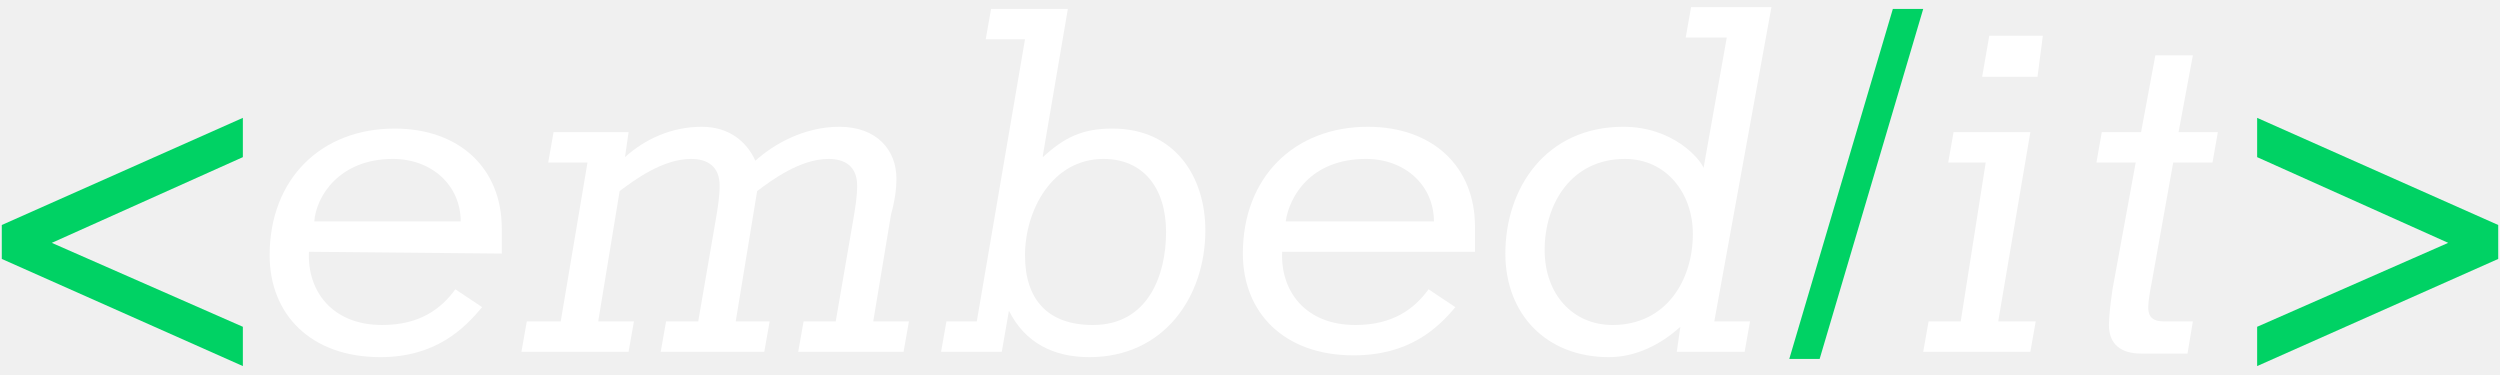
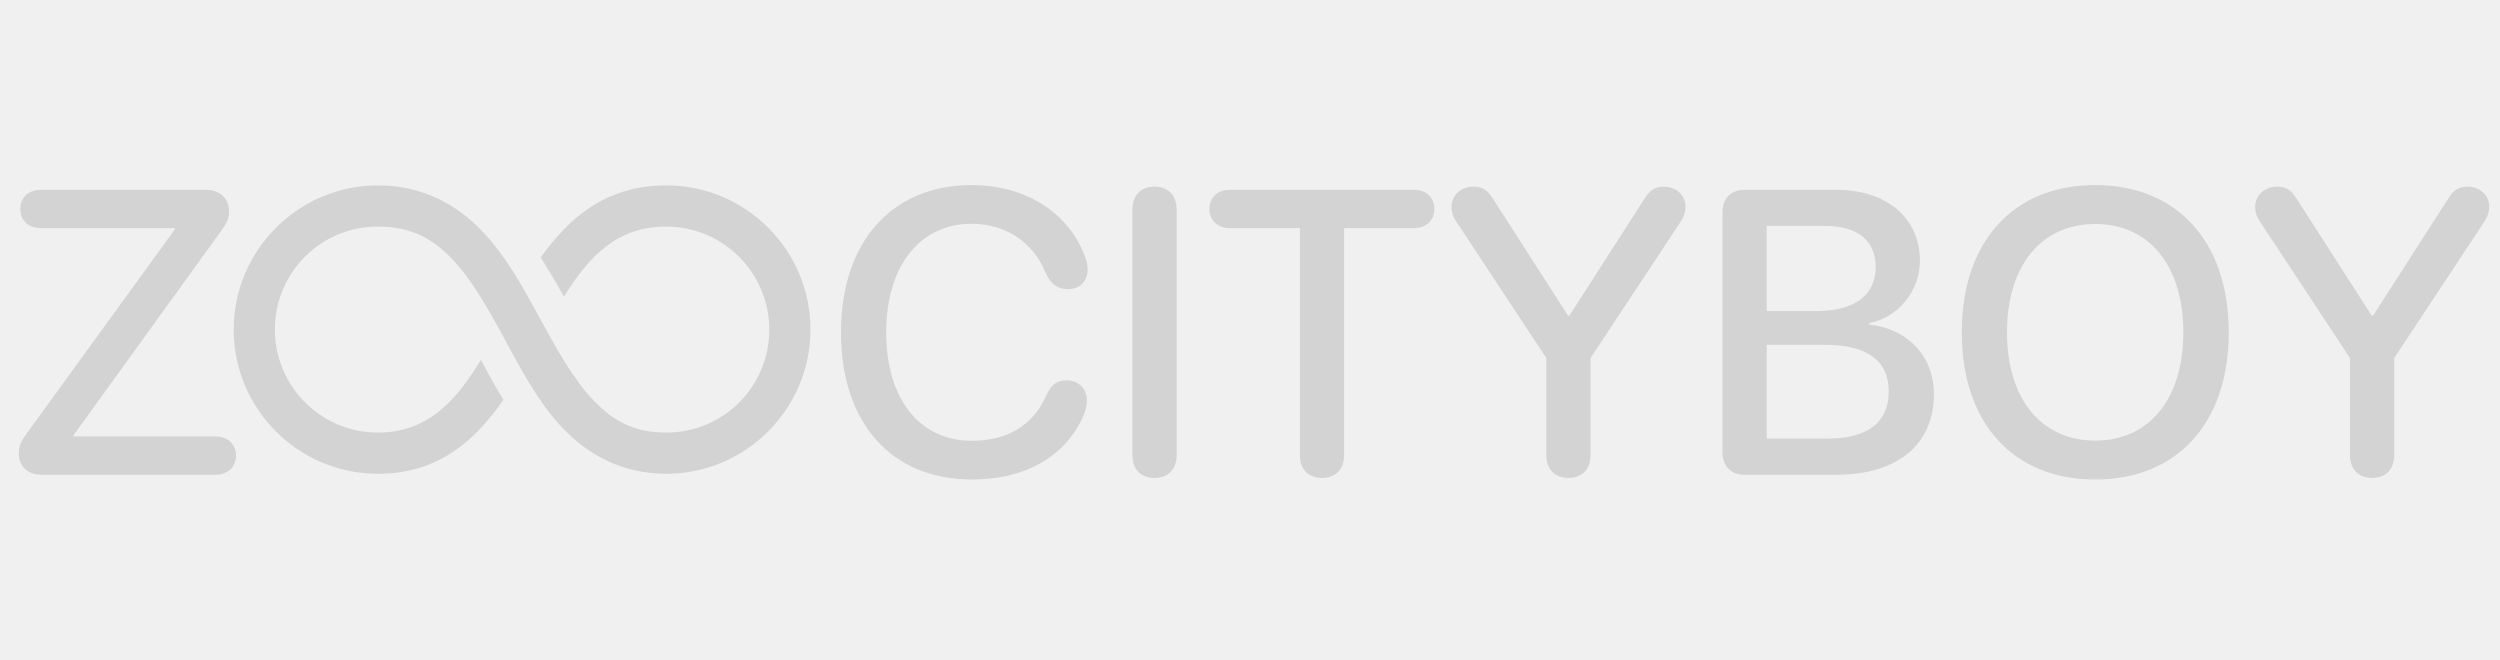
- <svg xmlns="http://www.w3.org/2000/svg" version="1.1" id="Layer_1" x="0" y="0" viewBox="0 0 140 21" style="enable-background:new 0 0 140 21" xml:space="preserve">
-   <style>.st0{fill:#00d264}.st1{fill:#fff}</style>
-   <g id="Page-1">
-     <g id="EmbedIT_short" transform="translate(-20 -80)">
-       <g id="EmbedIT_logo_short" transform="translate(20 80)">
-         <g id="Group">
-           <path id="Path" class="st0" d="M13.6 8.8 2.9 13.6l10.7 4.7v2.2l-13.5-6v-1.9l13.5-6z" />
-           <g transform="translate(15)">
-             <path id="Shape" class="st1" d="M10.8 12.4c0-2-1.6-3.5-3.8-3.5-3 0-4.3 2.1-4.4 3.5h8.2zm-8.5 1.7c-.1 2.2 1.3 4.1 4.1 4.1 2.1 0 3.3-.9 4.1-2l1.5 1C11 18.4 9.4 20 6.3 20 2.4 20 .1 17.6.1 14.3c0-4.3 2.9-7.1 7-7.1 3.6 0 6 2.2 6 5.6v1.4l-10.8-.1z" />
-             <path id="Path_00000170263234075565085810000004955168593685264831_" class="st1" d="m16.4 18 1.5-8.9h-2.2l.3-1.7h4.2L20 8.8c1.1-1 2.6-1.7 4.3-1.7 1.5 0 2.5.8 3 1.9 1-.9 2.7-1.9 4.7-1.9 2.1 0 3.2 1.3 3.2 2.9 0 .6-.1 1.3-.3 2l-1 6h2l-.3 1.7h-5.9L30 18h1.8l1-5.8c.1-.6.2-1.2.2-1.8 0-1.1-.7-1.5-1.6-1.5-1.6 0-3.2 1.2-4 1.8L26.2 18h1.9l-.3 1.7H22l.3-1.7h1.8l1-5.8c.1-.6.2-1.2.2-1.8 0-1.1-.7-1.5-1.6-1.5-1.6 0-3.2 1.2-4 1.8L18.5 18h2l-.3 1.7h-6l.3-1.7h1.9z" />
-             <path id="Shape_00000183226521929959248160000015225997698443137682_" class="st1" d="M46.8 8.9c-2.9 0-4.4 2.9-4.4 5.4 0 2.5 1.3 3.9 3.8 3.9 3.1 0 4.1-2.8 4.1-5.2 0-2.5-1.3-4.1-3.5-4.1zm-4.4-6.7h-2.2l.3-1.7h4.3l-1.4 8.2v.1c1.2-1.1 2.2-1.6 3.9-1.6 3.5 0 5.2 2.7 5.2 5.7 0 3.7-2.3 7.1-6.5 7.1-2 0-3.6-.8-4.5-2.6l-.4 2.3h-3.4L38 18h1.7l2.7-15.8z" />
-             <path id="Shape_00000018932054703483465960000008376355920169776567_" class="st1" d="M65.3 12.4c0-2-1.6-3.5-3.8-3.5-3.1 0-4.3 2.1-4.5 3.5h8.3zm-8.5 1.7c-.1 2.2 1.3 4.1 4.1 4.1 2.1 0 3.3-.9 4.1-2l1.5 1c-1 1.2-2.6 2.7-5.7 2.7-3.9 0-6.2-2.4-6.2-5.7 0-4.3 2.9-7.1 7-7.1 3.6 0 6 2.2 6 5.6v1.4H56.8z" />
-             <path id="Shape_00000161603546773054929070000010860555119097586569_" class="st1" d="M75.3 18.2c3 0 4.5-2.5 4.5-5.1 0-2.3-1.5-4.2-3.8-4.2-3 0-4.5 2.5-4.5 5.1 0 2.5 1.6 4.2 3.8 4.2zm3.8.1c-1.1 1-2.5 1.7-4 1.7-3.5 0-5.8-2.4-5.8-5.8 0-3.7 2.3-7.1 6.6-7.1 2.8 0 4.3 1.8 4.5 2.3l1.3-7.3h-2.3l.3-1.7h4.5L81 18h2l-.3 1.7h-3.8l.2-1.4z" />
-             <path id="Path_00000014605236990641227660000002266127503861983369_" class="st0" d="M91 .5h1.7l-5.8 19.6h-1.7z" />
-             <path id="Shape_00000176729946611314738440000013018883205213140611_" class="st1" d="M99.1 4.3H96l.4-2.3h3l-.3 2.3zm-5 4.8.3-1.7h4.3L96.9 18H99l-.3 1.7h-6L93 18h1.8l1.4-8.9h-2.1z" />
-             <path id="Path_00000096740353780237350130000008483661444985776819_" class="st1" d="M107 7.4h2.2l-.3 1.7h-2.2l-1.2 6.7c-.1.5-.2 1.1-.2 1.4 0 .5.2.8.9.8h1.6l-.3 1.8h-2.6c-1.1 0-1.8-.5-1.8-1.6 0-.5.1-1.3.2-2l1.3-7.1h-2.2l.3-1.7h2.2l.8-4.3h2.1l-.8 4.3z" />
-             <path id="Path_00000100376439670526420270000016038340137877441939_" class="st0" d="M124.9 12.6v1.9l-13.5 6v-2.2l10.7-4.7-10.7-4.8V6.6z" />
-           </g>
-         </g>
+ <svg xmlns="http://www.w3.org/2000/svg" xmlns:xlink="http://www.w3.org/1999/xlink" width="3091px" height="815px" viewBox="0 0 3091 815" version="1.1">
+   <defs>
+     <filter id="filter_1">
+       <feColorMatrix in="SourceGraphic" type="matrix" values="0 0 0 0 0.827 0 0 0 0 0.827 0 0 0 0 0.827 0 0 0 1 0" color-interpolation-filters="sRGB" />
+     </filter>
+     <path d="M0 0L815 0L815 815L0 815L0 0Z" id="path_1" />
+     <clipPath id="mask_1">
+       <use xlink:href="#path_1" />
+     </clipPath>
+   </defs>
+   <g id="zoocityboy_light-2" filter="url(#filter_1)">
+     <g id="infinity" transform="translate(238 0)">
+       <path d="M0 0L815 0L815 815L0 815L0 0Z" id="Background" fill="#FFFFFF" fill-opacity="0" fill-rule="evenodd" stroke="none" />
+       <g clip-path="url(#mask_1)">
+         <path d="M229.219 229.219C131.025 229.219 50.938 309.306 50.938 407.5C50.938 505.793 130.925 585.781 229.219 585.781C303.834 585.781 349.399 544.792 384.419 494.253C373.973 477.44 365.218 460.825 356.563 444.907C325.324 496.541 290.304 534.844 229.219 534.844C158.981 534.844 101.875 477.738 101.875 407.5C101.875 336.864 158.583 280.156 229.219 280.156C270.407 280.156 296.572 294.88 320.747 319.951C344.923 345.022 365.317 381.235 386.011 419.438C406.704 457.642 427.696 497.834 458.438 530.068C489.179 562.302 531.561 585.781 585.781 585.781C683.975 585.781 764.062 505.694 764.062 407.5C764.062 309.207 684.075 229.219 585.781 229.219C511.564 229.219 465.7 268.914 430.581 318.359C441.027 334.874 450.578 351.091 459.233 366.909C490.273 316.768 524.895 280.156 585.781 280.156C656.019 280.156 713.125 337.262 713.125 407.5C713.125 478.136 656.417 534.844 585.781 534.844C545.29 534.844 519.821 520.12 495.845 495.049C471.868 469.978 451.374 433.765 430.581 395.562C409.788 357.358 388.398 317.166 357.358 284.932C326.318 252.698 283.937 229.219 229.219 229.219L229.219 229.219Z" id="Shape" fill="#000000" fill-rule="evenodd" stroke="none" />
      </g>
+     </g>
+     <g id="Z-------CITYBOY" transform="translate(0 108.5593)">
+       <path d="M1337.89 409.096C1315.19 456.703 1267.09 484.291 1201.66 484.291C1102.05 484.291 1039.79 414.467 1039.79 302.162C1039.79 190.59 1102.78 120.277 1201.17 120.277C1265.87 120.277 1317.63 151.771 1339.6 203.773C1343.02 210.854 1344.73 218.178 1344.73 224.77C1344.73 239.418 1334.96 248.939 1320.31 248.939C1307.37 248.939 1298.83 242.592 1292.72 228.432C1276.37 189.125 1241.7 168.129 1201.17 168.129C1137.21 168.129 1095.7 220.619 1095.7 302.162C1095.7 384.438 1136.72 436.439 1201.42 436.439C1244.38 436.439 1277.34 418.129 1293.7 380.043C1299.56 367.104 1306.64 361.732 1318.6 361.732C1333.5 361.732 1343.75 371.986 1343.75 386.391C1343.75 393.959 1341.8 401.039 1337.89 409.096ZM2590.58 484.291C2691.89 484.291 2755.62 414.467 2755.62 302.406C2755.62 190.346 2691.89 120.277 2590.58 120.277C2489.01 120.277 2425.54 190.346 2425.54 302.406C2425.54 414.467 2489.01 484.291 2590.58 484.291ZM1427.49 482.338C1444.34 482.338 1454.83 471.596 1454.83 454.018L1454.83 150.551C1454.83 132.973 1444.34 122.23 1427.49 122.23C1410.4 122.23 1400.15 132.973 1400.15 150.551L1400.15 454.018C1400.15 471.596 1410.4 482.338 1427.49 482.338ZM1939.21 482.338C1956.3 482.338 1966.55 471.596 1966.55 454.018L1966.55 334.145L2078.37 164.955C2082.52 158.607 2083.98 152.992 2083.98 146.889C2083.98 132.729 2072.27 122.23 2057.13 122.23C2046.39 122.23 2039.55 126.625 2032.96 137.611L1940.43 281.654L1938.72 281.654L1846.19 137.611C1839.36 126.381 1833.01 122.23 1821.78 122.23C1806.4 122.23 1794.68 132.729 1794.68 147.133C1794.68 153.236 1796.14 158.852 1800.29 164.955L1911.87 334.145L1911.87 454.018C1911.87 471.596 1922.36 482.338 1939.21 482.338ZM2960.21 454.018C2960.21 471.596 2949.95 482.338 2932.86 482.338C2916.02 482.338 2905.52 471.596 2905.52 454.018L2905.52 334.145L2793.95 164.955C2789.79 158.852 2788.33 153.236 2788.33 147.133C2788.33 132.729 2800.05 122.23 2815.43 122.23C2826.66 122.23 2833.01 126.381 2839.84 137.611L2932.37 281.654L2934.08 281.654L3026.61 137.611C3033.2 126.625 3040.04 122.23 3050.78 122.23C3065.92 122.23 3077.64 132.729 3077.64 146.889C3077.64 152.992 3076.17 158.607 3072.02 164.955L2960.21 334.145L2960.21 454.018ZM266.113 478.432L51.27 478.432C34.424 478.432 23.193 467.934 23.193 452.064C23.193 444.008 25.635 437.66 31.982 428.871L216.064 175.209L216.064 173.5L50.537 173.5C35.4 173.5 25.146 164.223 25.146 149.818C25.146 135.414 35.4 126.137 50.537 126.137L254.395 126.137C271.973 126.137 283.203 136.879 283.203 153.236C283.203 161.537 280.518 166.908 274.17 175.941L91.064 429.359L91.064 431.068L266.113 431.068C281.494 431.068 291.748 440.346 291.748 454.75C291.748 469.154 281.25 478.432 266.113 478.432ZM1661.87 454.018C1661.87 471.596 1651.37 482.338 1634.52 482.338C1617.43 482.338 1607.18 471.596 1607.18 454.018L1607.18 173.5L1520.75 173.5C1505.62 173.5 1495.36 164.223 1495.36 149.818C1495.36 135.414 1505.62 126.137 1520.75 126.137L1748.05 126.137C1763.18 126.137 1773.44 135.414 1773.44 149.818C1773.44 164.223 1763.18 173.5 1748.05 173.5L1661.87 173.5L1661.87 454.018ZM2271 478.432L2156.98 478.432C2139.89 478.432 2129.64 467.689 2129.64 450.111L2129.64 154.457C2129.64 136.879 2139.89 126.137 2156.98 126.137L2270.26 126.137C2332.76 126.137 2373.78 160.805 2373.78 214.027C2373.78 251.381 2346.19 284.828 2311.04 290.688L2311.04 292.641C2358.89 298.012 2391.11 331.947 2391.11 378.822C2391.11 440.834 2345.95 478.432 2271 478.432ZM2590.58 436.195C2523.68 436.195 2481.45 384.438 2481.45 302.406C2481.45 220.131 2523.68 168.373 2590.58 168.373C2657.47 168.373 2699.46 220.131 2699.46 302.406C2699.46 384.438 2657.47 436.195 2590.58 436.195ZM2184.33 170.814L2184.33 276.039L2245.61 276.039C2292.97 276.039 2319.09 256.508 2319.09 221.596C2319.09 188.881 2296.63 170.814 2257.08 170.814L2184.33 170.814ZM2184.33 317.787L2184.33 433.754L2259.77 433.754C2309.08 433.754 2335.21 413.49 2335.21 375.404C2335.21 337.318 2308.35 317.787 2256.59 317.787L2184.33 317.787Z" />
    </g>
  </g>
</svg>
